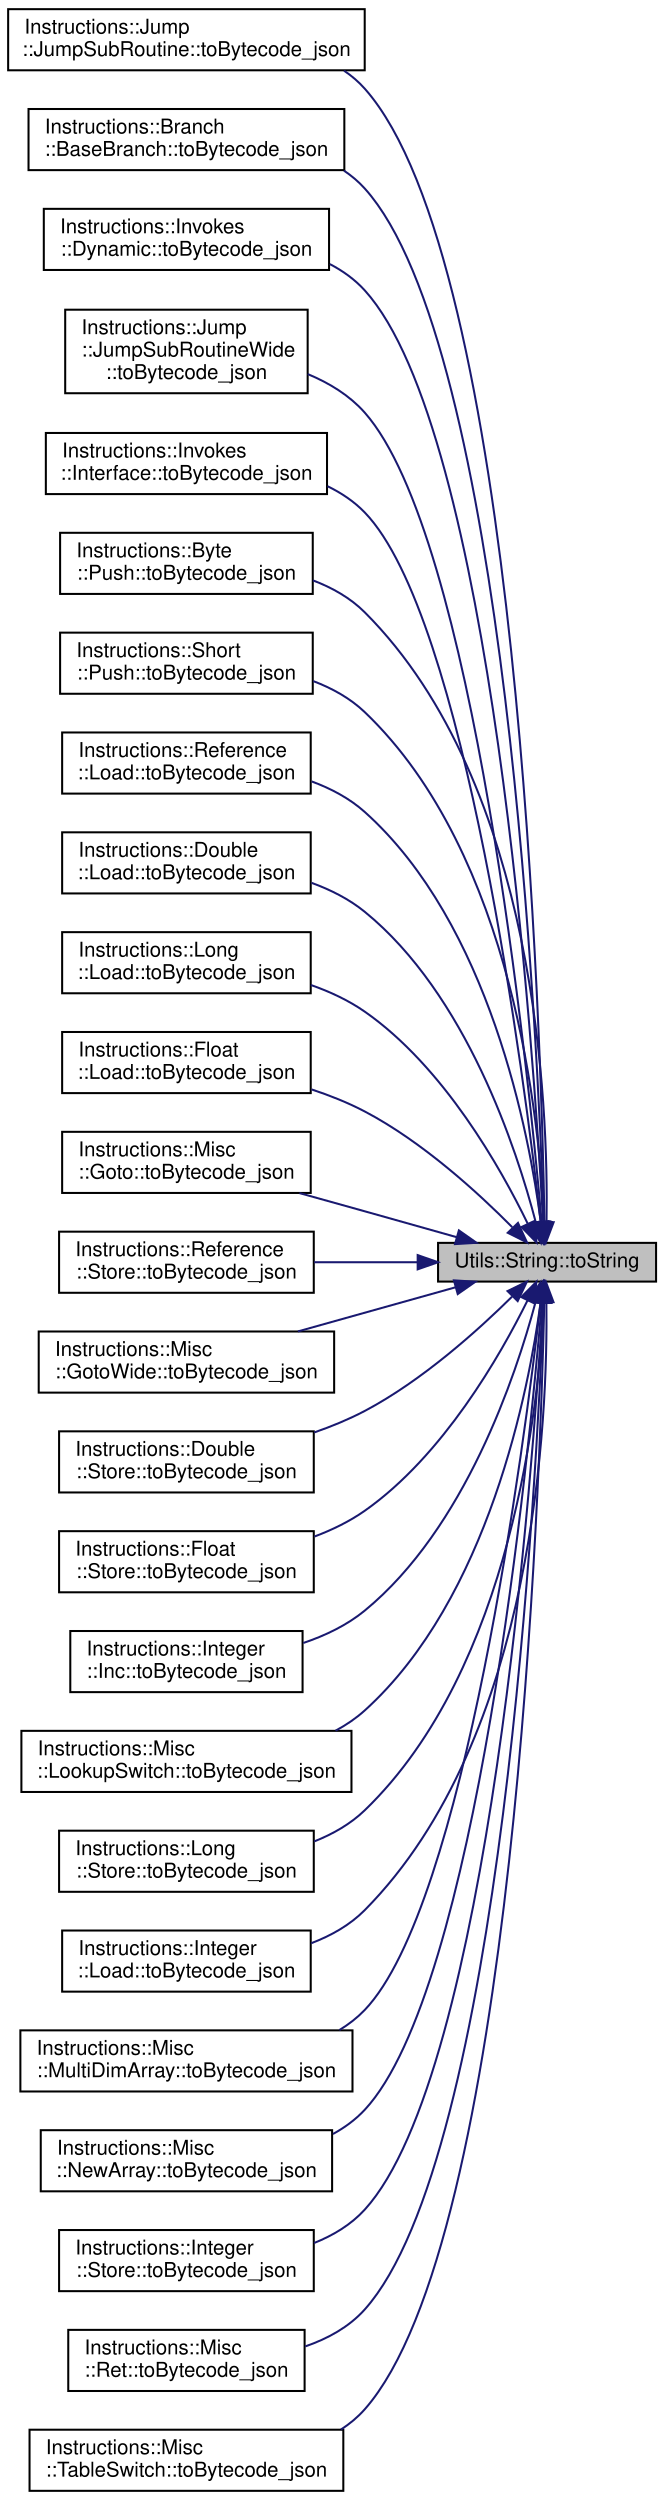
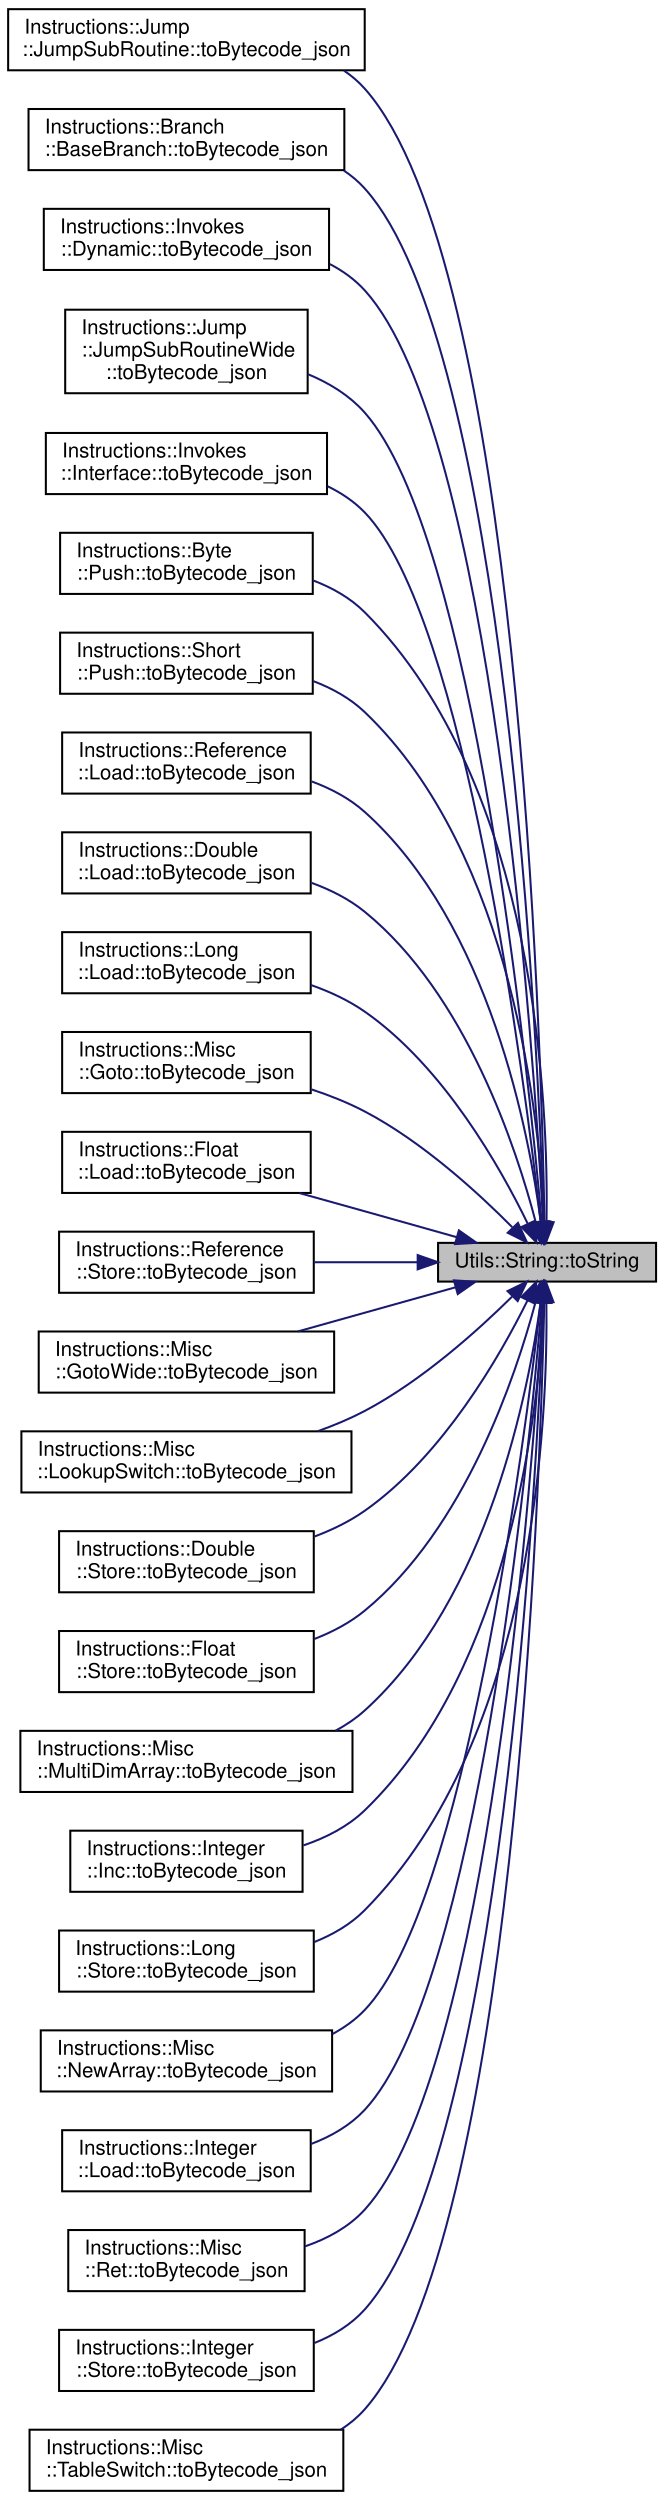
<svg xmlns="http://www.w3.org/2000/svg" xmlns:xlink="http://www.w3.org/1999/xlink" width="326pt" height="1227pt" viewBox="0.00 0.00 326.00 1227.00">
  <g id="graph0" class="graph" transform="scale(1 1) rotate(0) translate(4 1223)">
    <g id="node1" class="node">
      <g id="a_node1">
        <a xlink:title=" ">
          <polygon fill="#bfbfbf" stroke="black" points="211,-594 211,-613 318,-613 318,-594 211,-594" />
          <text text-anchor="middle" x="264.5" y="-601" font-family="Helvetica,sans-Serif" font-size="10.00">Utils::String::toString</text>
        </a>
      </g>
    </g>
    <g id="node2" class="node">
      <g id="a_node2">
        <a xlink:href="../../db/dc6/class_instructions_1_1_jump_1_1_jump_sub_routine.xhtml#a34e75652b82a24f433bda808797578f4" target="_top" xlink:title=" ">
          <polygon fill="none" stroke="black" points="0,-1188.5 0,-1218.5 175,-1218.5 175,-1188.5 0,-1188.5" />
          <text text-anchor="start" x="8" y="-1206.5" font-family="Helvetica,sans-Serif" font-size="10.00">Instructions::Jump</text>
          <text text-anchor="middle" x="87.5" y="-1195.5" font-family="Helvetica,sans-Serif" font-size="10.00">::JumpSubRoutine::toBytecode_json</text>
        </a>
      </g>
    </g>
    <g id="edge1" class="edge">
      <path fill="none" stroke="midnightblue" d="M263.244,-623.193C261.659,-714.344 250.549,-1094.45 175,-1179.5 171.999,-1182.88 168.567,-1185.8 164.842,-1188.32" />
      <polygon fill="midnightblue" stroke="midnightblue" points="266.744,-623.182 263.399,-613.129 259.745,-623.074 266.744,-623.182" />
    </g>
    <g id="node3" class="node">
      <g id="a_node3">
        <a xlink:href="../../d7/d51/class_instructions_1_1_branch_1_1_base_branch.xhtml#afd8c87a80492aea804057329ddbf4eb8" target="_top" xlink:title=" ">
          <polygon fill="none" stroke="black" points="10,-1139.5 10,-1169.5 165,-1169.5 165,-1139.5 10,-1139.5" />
          <text text-anchor="start" x="18" y="-1157.5" font-family="Helvetica,sans-Serif" font-size="10.00">Instructions::Branch</text>
          <text text-anchor="middle" x="87.5" y="-1146.5" font-family="Helvetica,sans-Serif" font-size="10.00">::BaseBranch::toBytecode_json</text>
        </a>
      </g>
    </g>
    <g id="edge2" class="edge">
      <path fill="none" stroke="midnightblue" d="M262.937,-623.138C260.069,-709.359 244.379,-1053.48 175,-1130.5 171.975,-1133.86 168.525,-1136.76 164.786,-1139.28" />
      <polygon fill="midnightblue" stroke="midnightblue" points="266.435,-623.237 263.249,-613.132 259.439,-623.018 266.435,-623.237" />
    </g>
    <g id="node4" class="node">
      <g id="a_node4">
        <a xlink:href="../../d0/df5/class_instructions_1_1_invokes_1_1_dynamic.xhtml#a1adee1a0ccff9a646b6254be03938f1e" target="_top" xlink:title=" ">
          <polygon fill="none" stroke="black" points="17.5,-1090.5 17.5,-1120.5 157.5,-1120.5 157.5,-1090.5 17.5,-1090.5" />
          <text text-anchor="start" x="25.5" y="-1108.5" font-family="Helvetica,sans-Serif" font-size="10.00">Instructions::Invokes</text>
          <text text-anchor="middle" x="87.5" y="-1097.5" font-family="Helvetica,sans-Serif" font-size="10.00">::Dynamic::toBytecode_json</text>
        </a>
      </g>
    </g>
    <g id="edge3" class="edge">
      <path fill="none" stroke="midnightblue" d="M262.503,-623.804C258.071,-705.814 237.546,-1011.51 175,-1080.5 170.17,-1085.83 164.283,-1090.05 157.875,-1093.39" />
      <polygon fill="midnightblue" stroke="midnightblue" points="266.02,-623.55 263.043,-613.383 259.03,-623.188 266.02,-623.55" />
    </g>
    <g id="node5" class="node">
      <g id="a_node5">
        <a xlink:href="../../dd/d80/class_instructions_1_1_jump_1_1_jump_sub_routine_wide.xhtml#a4435ecbd600f2345663bf7ed1f2fef92" target="_top" xlink:title=" ">
          <polygon fill="none" stroke="black" points="28,-1030 28,-1071 147,-1071 147,-1030 28,-1030" />
          <text text-anchor="start" x="36" y="-1059" font-family="Helvetica,sans-Serif" font-size="10.00">Instructions::Jump</text>
          <text text-anchor="start" x="36" y="-1048" font-family="Helvetica,sans-Serif" font-size="10.00">::JumpSubRoutineWide</text>
          <text text-anchor="middle" x="87.5" y="-1037" font-family="Helvetica,sans-Serif" font-size="10.00">::toBytecode_json</text>
        </a>
      </g>
    </g>
    <g id="edge4" class="edge">
      <path fill="none" stroke="midnightblue" d="M261.83,-623.516C255.217,-698.254 228.571,-959.794 175,-1020.5 167.533,-1028.96 157.554,-1035.04 147.031,-1039.4" />
      <polygon fill="midnightblue" stroke="midnightblue" points="265.349,-623.448 262.721,-613.185 258.375,-622.847 265.349,-623.448" />
    </g>
    <g id="node6" class="node">
      <g id="a_node6">
        <a xlink:href="../../d9/d12/class_instructions_1_1_invokes_1_1_interface.xhtml#aa58617014822656335543b375c73797f" target="_top" xlink:title=" ">
          <polygon fill="none" stroke="black" points="18.5,-980.5 18.5,-1010.5 156.5,-1010.5 156.5,-980.5 18.5,-980.5" />
          <text text-anchor="start" x="26.5" y="-998.5" font-family="Helvetica,sans-Serif" font-size="10.00">Instructions::Invokes</text>
          <text text-anchor="middle" x="87.5" y="-987.5" font-family="Helvetica,sans-Serif" font-size="10.00">::Interface::toBytecode_json</text>
        </a>
      </g>
    </g>
    <g id="edge5" class="edge">
      <path fill="none" stroke="midnightblue" d="M261.356,-623.448C253.54,-692.563 224.414,-920.344 175,-971.5 169.803,-976.88 163.514,-981.087 156.724,-984.371" />
      <polygon fill="midnightblue" stroke="midnightblue" points="264.879,-623.435 262.499,-613.111 257.921,-622.666 264.879,-623.435" />
    </g>
    <g id="node7" class="node">
      <g id="a_node7">
        <a xlink:href="../../d8/deb/class_instructions_1_1_byte_1_1_push.xhtml#afb7661133a4a422576968cc5460cf161" target="_top" xlink:title=" ">
          <polygon fill="none" stroke="black" points="25.5,-931.5 25.5,-961.5 149.5,-961.5 149.5,-931.5 25.5,-931.5" />
          <text text-anchor="start" x="33.5" y="-949.5" font-family="Helvetica,sans-Serif" font-size="10.00">Instructions::Byte</text>
          <text text-anchor="middle" x="87.5" y="-938.5" font-family="Helvetica,sans-Serif" font-size="10.00">::Push::toBytecode_json</text>
        </a>
      </g>
    </g>
    <g id="edge6" class="edge">
      <path fill="none" stroke="midnightblue" d="M264.24,-623.493C265.157,-679.211 259.798,-837.7 175,-922.5 167.947,-929.553 159.015,-934.579 149.583,-938.152" />
      <polygon fill="midnightblue" stroke="midnightblue" points="267.732,-623.133 263.975,-613.227 260.734,-623.314 267.732,-623.133" />
    </g>
    <g id="node8" class="node">
      <g id="a_node8">
        <a xlink:href="../../d1/dcc/class_instructions_1_1_short_1_1_push.xhtml#a92f2a3cd6fc67228618b3d2b12211621" target="_top" xlink:title=" ">
          <polygon fill="none" stroke="black" points="25.5,-882.5 25.5,-912.5 149.5,-912.5 149.5,-882.5 25.5,-882.5" />
          <text text-anchor="start" x="33.5" y="-900.5" font-family="Helvetica,sans-Serif" font-size="10.00">Instructions::Short</text>
          <text text-anchor="middle" x="87.5" y="-889.5" font-family="Helvetica,sans-Serif" font-size="10.00">::Push::toBytecode_json</text>
        </a>
      </g>
    </g>
    <g id="edge7" class="edge">
      <path fill="none" stroke="midnightblue" d="M263.071,-623.041C260.894,-672.498 248.145,-803.651 175,-873.5 167.899,-880.281 159.055,-885.178 149.755,-888.707" />
      <polygon fill="midnightblue" stroke="midnightblue" points="266.569,-623.152 263.411,-613.039 259.573,-622.914 266.569,-623.152" />
    </g>
    <g id="node9" class="node">
      <g id="a_node9">
        <a xlink:href="../../db/d43/class_instructions_1_1_reference_1_1_load.xhtml#a411ab6c6e6caec1045ac81610dbeff7f" target="_top" xlink:title=" ">
          <polygon fill="none" stroke="black" points="26.5,-833.5 26.5,-863.5 148.5,-863.5 148.5,-833.5 26.5,-833.5" />
          <text text-anchor="start" x="34.5" y="-851.5" font-family="Helvetica,sans-Serif" font-size="10.00">Instructions::Reference</text>
          <text text-anchor="middle" x="87.5" y="-840.5" font-family="Helvetica,sans-Serif" font-size="10.00">::Load::toBytecode_json</text>
        </a>
      </g>
    </g>
    <g id="edge8" class="edge">
      <path fill="none" stroke="midnightblue" d="M261.421,-623.2C255.802,-666.319 236.335,-769.58 175,-824.5 167.569,-831.154 158.448,-835.98 148.945,-839.478" />
      <polygon fill="midnightblue" stroke="midnightblue" points="264.91,-623.503 262.616,-613.159 257.959,-622.675 264.91,-623.503" />
    </g>
    <g id="node10" class="node">
      <g id="a_node10">
        <a xlink:href="../../d8/d24/class_instructions_1_1_double_1_1_load.xhtml#a9d9600a7d5ed7033715d92fd5f78ff06" target="_top" xlink:title=" ">
          <polygon fill="none" stroke="black" points="26.5,-784.5 26.5,-814.5 148.5,-814.5 148.5,-784.5 26.5,-784.5" />
          <text text-anchor="start" x="34.5" y="-802.5" font-family="Helvetica,sans-Serif" font-size="10.00">Instructions::Double</text>
          <text text-anchor="middle" x="87.5" y="-791.5" font-family="Helvetica,sans-Serif" font-size="10.00">::Load::toBytecode_json</text>
        </a>
      </g>
    </g>
    <g id="edge9" class="edge">
      <path fill="none" stroke="midnightblue" d="M258.946,-623.137C249.604,-658.959 224.826,-734.95 175,-775.5 167.385,-781.697 158.279,-786.298 148.878,-789.713" />
      <polygon fill="midnightblue" stroke="midnightblue" points="262.447,-623.562 261.449,-613.014 255.651,-621.882 262.447,-623.562" />
    </g>
    <g id="node11" class="node">
      <g id="a_node11">
        <a xlink:href="../../d9/db2/class_instructions_1_1_long_1_1_load.xhtml#ade51fa26cd9b1f5761fb1892489261c7" target="_top" xlink:title=" ">
          <polygon fill="none" stroke="black" points="26.5,-735.5 26.5,-765.5 148.5,-765.5 148.5,-735.5 26.5,-735.5" />
          <text text-anchor="start" x="34.5" y="-753.5" font-family="Helvetica,sans-Serif" font-size="10.00">Instructions::Long</text>
          <text text-anchor="middle" x="87.5" y="-742.5" font-family="Helvetica,sans-Serif" font-size="10.00">::Load::toBytecode_json</text>
        </a>
      </g>
    </g>
    <g id="edge10" class="edge">
      <path fill="none" stroke="midnightblue" d="M255.003,-622.422C241.818,-649.608 213.844,-699.416 175,-726.5 167.074,-732.026 157.913,-736.284 148.581,-739.562" />
      <polygon fill="midnightblue" stroke="midnightblue" points="258.248,-623.746 259.324,-613.206 251.91,-620.774 258.248,-623.746" />
    </g>
    <g id="node12" class="node">
      <g id="a_node12">
-         <a xlink:href="../../da/d2a/class_instructions_1_1_float_1_1_load.xhtml#a4a369e431f4b78660d69e6c78cbd254d" target="_top" xlink:title=" ">
+         <a xlink:href="../../d9/da0/class_instructions_1_1_misc_1_1_goto.xhtml#afa9d244746b52683a1289bc43146fbc1" target="_top" xlink:title=" ">
          <polygon fill="none" stroke="black" points="26.5,-686.5 26.5,-716.5 148.5,-716.5 148.5,-686.5 26.5,-686.5" />
-           <text text-anchor="start" x="34.5" y="-704.5" font-family="Helvetica,sans-Serif" font-size="10.00">Instructions::Float</text>
-           <text text-anchor="middle" x="87.5" y="-693.5" font-family="Helvetica,sans-Serif" font-size="10.00">::Load::toBytecode_json</text>
+           <text text-anchor="start" x="34.5" y="-704.5" font-family="Helvetica,sans-Serif" font-size="10.00">Instructions::Misc</text>
+           <text text-anchor="middle" x="87.5" y="-693.5" font-family="Helvetica,sans-Serif" font-size="10.00">::Goto::toBytecode_json</text>
        </a>
      </g>
    </g>
    <g id="edge11" class="edge">
      <path fill="none" stroke="midnightblue" d="M247.418,-620.678C230.795,-637.47 203.344,-662.617 175,-677.5 166.859,-681.775 157.876,-685.354 148.872,-688.331" />
      <polygon fill="midnightblue" stroke="midnightblue" points="250.227,-622.809 254.666,-613.188 245.197,-617.941 250.227,-622.809" />
    </g>
    <g id="node13" class="node">
      <g id="a_node13">
-         <a xlink:href="../../d9/da0/class_instructions_1_1_misc_1_1_goto.xhtml#afa9d244746b52683a1289bc43146fbc1" target="_top" xlink:title=" ">
+         <a xlink:href="../../da/d2a/class_instructions_1_1_float_1_1_load.xhtml#a4a369e431f4b78660d69e6c78cbd254d" target="_top" xlink:title=" ">
          <polygon fill="none" stroke="black" points="26.5,-637.5 26.5,-667.5 148.5,-667.5 148.5,-637.5 26.5,-637.5" />
-           <text text-anchor="start" x="34.5" y="-655.5" font-family="Helvetica,sans-Serif" font-size="10.00">Instructions::Misc</text>
-           <text text-anchor="middle" x="87.5" y="-644.5" font-family="Helvetica,sans-Serif" font-size="10.00">::Goto::toBytecode_json</text>
+           <text text-anchor="start" x="34.5" y="-655.5" font-family="Helvetica,sans-Serif" font-size="10.00">Instructions::Float</text>
+           <text text-anchor="middle" x="87.5" y="-644.5" font-family="Helvetica,sans-Serif" font-size="10.00">::Load::toBytecode_json</text>
        </a>
      </g>
    </g>
    <g id="edge12" class="edge">
      <path fill="none" stroke="midnightblue" d="M220.242,-615.763C205.853,-619.831 189.74,-624.373 175,-628.5 164.645,-631.399 153.588,-634.479 142.959,-637.432" />
      <polygon fill="midnightblue" stroke="midnightblue" points="221.221,-619.124 229.891,-613.034 219.316,-612.388 221.221,-619.124" />
    </g>
    <g id="node14" class="node">
      <g id="a_node14">
        <a xlink:href="../../df/d9b/class_instructions_1_1_reference_1_1_store.xhtml#ad0759947fe116ba37b0193c8377c6068" target="_top" xlink:title=" ">
          <polygon fill="none" stroke="black" points="25,-588.5 25,-618.5 150,-618.5 150,-588.5 25,-588.5" />
          <text text-anchor="start" x="33" y="-606.5" font-family="Helvetica,sans-Serif" font-size="10.00">Instructions::Reference</text>
          <text text-anchor="middle" x="87.5" y="-595.5" font-family="Helvetica,sans-Serif" font-size="10.00">::Store::toBytecode_json</text>
        </a>
      </g>
    </g>
    <g id="edge13" class="edge">
      <path fill="none" stroke="midnightblue" d="M200.918,-603.5C184.429,-603.5 166.652,-603.5 150.21,-603.5" />
      <polygon fill="midnightblue" stroke="midnightblue" points="200.994,-607 210.994,-603.5 200.994,-600 200.994,-607" />
    </g>
    <g id="node15" class="node">
      <g id="a_node15">
        <a xlink:href="../../d5/d81/class_instructions_1_1_misc_1_1_goto_wide.xhtml#af07c3295d6731e79c52e2a458efd0c4a" target="_top" xlink:title=" ">
          <polygon fill="none" stroke="black" points="15,-539.5 15,-569.5 160,-569.5 160,-539.5 15,-539.5" />
          <text text-anchor="start" x="23" y="-557.5" font-family="Helvetica,sans-Serif" font-size="10.00">Instructions::Misc</text>
          <text text-anchor="middle" x="87.5" y="-546.5" font-family="Helvetica,sans-Serif" font-size="10.00">::GotoWide::toBytecode_json</text>
        </a>
      </g>
    </g>
    <g id="edge14" class="edge">
      <path fill="none" stroke="midnightblue" d="M219.652,-591.222C196.165,-584.646 167.038,-576.491 142.203,-569.537" />
      <polygon fill="midnightblue" stroke="midnightblue" points="218.769,-594.61 229.343,-593.936 220.657,-587.869 218.769,-594.61" />
    </g>
    <g id="node16" class="node">
      <g id="a_node16">
-         <a xlink:href="../../d3/d3e/class_instructions_1_1_double_1_1_store.xhtml#a52498a5224fe484bf9a30b4bb0e82154" target="_top" xlink:title=" ">
-           <polygon fill="none" stroke="black" points="25,-490.5 25,-520.5 150,-520.5 150,-490.5 25,-490.5" />
-           <text text-anchor="start" x="33" y="-508.5" font-family="Helvetica,sans-Serif" font-size="10.00">Instructions::Double</text>
-           <text text-anchor="middle" x="87.5" y="-497.5" font-family="Helvetica,sans-Serif" font-size="10.00">::Store::toBytecode_json</text>
+         <a xlink:href="../../d6/ddc/class_instructions_1_1_misc_1_1_lookup_switch.xhtml#ae5d37274cfc43d30131adfd202e58b39" target="_top" xlink:title=" ">
+           <polygon fill="none" stroke="black" points="6.5,-490.5 6.5,-520.5 168.5,-520.5 168.5,-490.5 6.5,-490.5" />
+           <text text-anchor="start" x="14.5" y="-508.5" font-family="Helvetica,sans-Serif" font-size="10.00">Instructions::Misc</text>
+           <text text-anchor="middle" x="87.5" y="-497.5" font-family="Helvetica,sans-Serif" font-size="10.00">::LookupSwitch::toBytecode_json</text>
        </a>
      </g>
    </g>
    <g id="edge15" class="edge">
-       <path fill="none" stroke="midnightblue" d="M247.339,-586.628C230.655,-570.121 203.157,-545.357 175,-530.5 167.258,-526.415 158.764,-522.92 150.217,-519.954" />
+       <path fill="none" stroke="midnightblue" d="M247.339,-586.628C230.655,-570.121 203.157,-545.357 175,-530.5 167.811,-526.707 159.973,-523.423 152.047,-520.598" />
      <polygon fill="midnightblue" stroke="midnightblue" points="245.097,-589.338 254.617,-593.989 250.075,-584.417 245.097,-589.338" />
    </g>
    <g id="node17" class="node">
      <g id="a_node17">
-         <a xlink:href="../../d2/db2/class_instructions_1_1_float_1_1_store.xhtml#a65ac9fcf360aafd923c16446fa748002" target="_top" xlink:title=" ">
+         <a xlink:href="../../d3/d3e/class_instructions_1_1_double_1_1_store.xhtml#a52498a5224fe484bf9a30b4bb0e82154" target="_top" xlink:title=" ">
          <polygon fill="none" stroke="black" points="25,-441.5 25,-471.5 150,-471.5 150,-441.5 25,-441.5" />
-           <text text-anchor="start" x="33" y="-459.5" font-family="Helvetica,sans-Serif" font-size="10.00">Instructions::Float</text>
+           <text text-anchor="start" x="33" y="-459.5" font-family="Helvetica,sans-Serif" font-size="10.00">Instructions::Double</text>
          <text text-anchor="middle" x="87.5" y="-448.5" font-family="Helvetica,sans-Serif" font-size="10.00">::Store::toBytecode_json</text>
        </a>
      </g>
    </g>
    <g id="edge16" class="edge">
      <path fill="none" stroke="midnightblue" d="M254.923,-584.786C241.639,-557.89 213.544,-508.571 175,-481.5 167.581,-476.289 159.083,-472.156 150.376,-468.88" />
      <polygon fill="midnightblue" stroke="midnightblue" points="251.811,-586.39 259.28,-593.903 258.126,-583.371 251.811,-586.39" />
    </g>
    <g id="node18" class="node">
      <g id="a_node18">
-         <a xlink:href="../../dd/d7b/class_instructions_1_1_integer_1_1_inc.xhtml#a4c1f81ffe4463eb6b7aafee74f4fe5bb" target="_top" xlink:title=" ">
-           <polygon fill="none" stroke="black" points="30.5,-392.5 30.5,-422.5 144.5,-422.5 144.5,-392.5 30.5,-392.5" />
-           <text text-anchor="start" x="38.5" y="-410.5" font-family="Helvetica,sans-Serif" font-size="10.00">Instructions::Integer</text>
-           <text text-anchor="middle" x="87.5" y="-399.5" font-family="Helvetica,sans-Serif" font-size="10.00">::Inc::toBytecode_json</text>
+         <a xlink:href="../../d2/db2/class_instructions_1_1_float_1_1_store.xhtml#a65ac9fcf360aafd923c16446fa748002" target="_top" xlink:title=" ">
+           <polygon fill="none" stroke="black" points="25,-392.5 25,-422.5 150,-422.5 150,-392.5 25,-392.5" />
+           <text text-anchor="start" x="33" y="-410.5" font-family="Helvetica,sans-Serif" font-size="10.00">Instructions::Float</text>
+           <text text-anchor="middle" x="87.5" y="-399.5" font-family="Helvetica,sans-Serif" font-size="10.00">::Store::toBytecode_json</text>
        </a>
      </g>
    </g>
    <g id="edge17" class="edge">
-       <path fill="none" stroke="midnightblue" d="M258.735,-583.52C249.167,-547.781 224.196,-472.879 175,-432.5 166.3,-425.359 155.652,-420.258 144.839,-416.613" />
+       <path fill="none" stroke="midnightblue" d="M258.735,-583.52C249.167,-547.781 224.196,-472.879 175,-432.5 167.75,-426.549 159.147,-422.015 150.223,-418.56" />
      <polygon fill="midnightblue" stroke="midnightblue" points="255.455,-584.825 261.312,-593.654 262.24,-583.1 255.455,-584.825" />
    </g>
    <g id="node19" class="node">
      <g id="a_node19">
-         <a xlink:href="../../d6/ddc/class_instructions_1_1_misc_1_1_lookup_switch.xhtml#ae5d37274cfc43d30131adfd202e58b39" target="_top" xlink:title=" ">
-           <polygon fill="none" stroke="black" points="6.5,-343.5 6.5,-373.5 168.5,-373.5 168.5,-343.5 6.5,-343.5" />
-           <text text-anchor="start" x="14.5" y="-361.5" font-family="Helvetica,sans-Serif" font-size="10.00">Instructions::Misc</text>
-           <text text-anchor="middle" x="87.5" y="-350.5" font-family="Helvetica,sans-Serif" font-size="10.00">::LookupSwitch::toBytecode_json</text>
+         <a xlink:href="../../df/de0/class_instructions_1_1_misc_1_1_multi_dim_array.xhtml#a4b482239676e8e7d07f32b5983045815" target="_top" xlink:title=" ">
+           <polygon fill="none" stroke="black" points="6,-343.5 6,-373.5 169,-373.5 169,-343.5 6,-343.5" />
+           <text text-anchor="start" x="14" y="-361.5" font-family="Helvetica,sans-Serif" font-size="10.00">Instructions::Misc</text>
+           <text text-anchor="middle" x="87.5" y="-350.5" font-family="Helvetica,sans-Serif" font-size="10.00">::MultiDimArray::toBytecode_json</text>
        </a>
      </g>
    </g>
    <g id="edge18" class="edge">
      <path fill="none" stroke="midnightblue" d="M261.349,-583.935C255.585,-541.104 235.845,-438.484 175,-383.5 170.709,-379.622 165.851,-376.343 160.68,-373.57" />
      <polygon fill="midnightblue" stroke="midnightblue" points="257.881,-584.412 262.579,-593.908 264.829,-583.555 257.881,-584.412" />
    </g>
    <g id="node20" class="node">
      <g id="a_node20">
-         <a xlink:href="../../d0/d64/class_instructions_1_1_long_1_1_store.xhtml#a9f34f0bc093b998f982664b346b5cb56" target="_top" xlink:title=" ">
-           <polygon fill="none" stroke="black" points="25,-294.5 25,-324.5 150,-324.5 150,-294.5 25,-294.5" />
-           <text text-anchor="start" x="33" y="-312.5" font-family="Helvetica,sans-Serif" font-size="10.00">Instructions::Long</text>
-           <text text-anchor="middle" x="87.5" y="-301.5" font-family="Helvetica,sans-Serif" font-size="10.00">::Store::toBytecode_json</text>
+         <a xlink:href="../../dd/d7b/class_instructions_1_1_integer_1_1_inc.xhtml#a4c1f81ffe4463eb6b7aafee74f4fe5bb" target="_top" xlink:title=" ">
+           <polygon fill="none" stroke="black" points="30.5,-294.5 30.5,-324.5 144.5,-324.5 144.5,-294.5 30.5,-294.5" />
+           <text text-anchor="start" x="38.5" y="-312.5" font-family="Helvetica,sans-Serif" font-size="10.00">Instructions::Integer</text>
+           <text text-anchor="middle" x="87.5" y="-301.5" font-family="Helvetica,sans-Serif" font-size="10.00">::Inc::toBytecode_json</text>
        </a>
      </g>
    </g>
    <g id="edge19" class="edge">
-       <path fill="none" stroke="midnightblue" d="M262.986,-583.741C260.603,-534.316 247.401,-404.306 175,-334.5 168.023,-327.773 159.352,-322.838 150.216,-319.222" />
+       <path fill="none" stroke="midnightblue" d="M262.986,-583.741C260.603,-534.316 247.401,-404.306 175,-334.5 166.673,-326.471 155.932,-320.995 144.869,-317.267" />
      <polygon fill="midnightblue" stroke="midnightblue" points="259.489,-583.898 263.369,-593.757 266.484,-583.631 259.489,-583.898" />
    </g>
    <g id="node21" class="node">
      <g id="a_node21">
-         <a xlink:href="../../df/d58/class_instructions_1_1_integer_1_1_load.xhtml#a1c4fb1dccfdf4c888530a6b8335c24d1" target="_top" xlink:title=" ">
-           <polygon fill="none" stroke="black" points="26.5,-245.5 26.5,-275.5 148.5,-275.5 148.5,-245.5 26.5,-245.5" />
-           <text text-anchor="start" x="34.5" y="-263.5" font-family="Helvetica,sans-Serif" font-size="10.00">Instructions::Integer</text>
-           <text text-anchor="middle" x="87.5" y="-252.5" font-family="Helvetica,sans-Serif" font-size="10.00">::Load::toBytecode_json</text>
+         <a xlink:href="../../d0/d64/class_instructions_1_1_long_1_1_store.xhtml#a9f34f0bc093b998f982664b346b5cb56" target="_top" xlink:title=" ">
+           <polygon fill="none" stroke="black" points="25,-245.5 25,-275.5 150,-275.5 150,-245.5 25,-245.5" />
+           <text text-anchor="start" x="33" y="-263.5" font-family="Helvetica,sans-Serif" font-size="10.00">Instructions::Long</text>
+           <text text-anchor="middle" x="87.5" y="-252.5" font-family="Helvetica,sans-Serif" font-size="10.00">::Store::toBytecode_json</text>
        </a>
      </g>
    </g>
    <g id="edge20" class="edge">
-       <path fill="none" stroke="midnightblue" d="M264.171,-583.614C264.911,-528.187 259.132,-370.47 175,-285.5 167.741,-278.169 158.475,-272.956 148.721,-269.256" />
+       <path fill="none" stroke="midnightblue" d="M264.171,-583.614C264.911,-528.187 259.132,-370.47 175,-285.5 168.071,-278.502 159.314,-273.434 150.048,-269.77" />
      <polygon fill="midnightblue" stroke="midnightblue" points="260.667,-583.75 263.94,-593.826 267.666,-583.908 260.667,-583.75" />
    </g>
    <g id="node22" class="node">
      <g id="a_node22">
-         <a xlink:href="../../df/de0/class_instructions_1_1_misc_1_1_multi_dim_array.xhtml#a4b482239676e8e7d07f32b5983045815" target="_top" xlink:title=" ">
-           <polygon fill="none" stroke="black" points="6,-196.5 6,-226.5 169,-226.5 169,-196.5 6,-196.5" />
-           <text text-anchor="start" x="14" y="-214.5" font-family="Helvetica,sans-Serif" font-size="10.00">Instructions::Misc</text>
-           <text text-anchor="middle" x="87.5" y="-203.5" font-family="Helvetica,sans-Serif" font-size="10.00">::MultiDimArray::toBytecode_json</text>
+         <a xlink:href="../../d7/d61/class_instructions_1_1_misc_1_1_new_array.xhtml#a14e7dc289150cc0e854fda9ec9b78a7d" target="_top" xlink:title=" ">
+           <polygon fill="none" stroke="black" points="16,-196.5 16,-226.5 159,-226.5 159,-196.5 16,-196.5" />
+           <text text-anchor="start" x="24" y="-214.5" font-family="Helvetica,sans-Serif" font-size="10.00">Instructions::Misc</text>
+           <text text-anchor="middle" x="87.5" y="-203.5" font-family="Helvetica,sans-Serif" font-size="10.00">::NewArray::toBytecode_json</text>
        </a>
      </g>
    </g>
    <g id="edge21" class="edge">
-       <path fill="none" stroke="midnightblue" d="M261.329,-583.624C253.422,-514.758 224.029,-287.772 175,-236.5 171.327,-232.659 167.103,-229.397 162.541,-226.628" />
+       <path fill="none" stroke="midnightblue" d="M261.329,-583.624C253.422,-514.758 224.029,-287.772 175,-236.5 170.463,-231.755 165.086,-227.894 159.267,-224.755" />
      <polygon fill="midnightblue" stroke="midnightblue" points="257.891,-584.377 262.485,-593.924 264.848,-583.596 257.891,-584.377" />
    </g>
    <g id="node23" class="node">
      <g id="a_node23">
-         <a xlink:href="../../d7/d61/class_instructions_1_1_misc_1_1_new_array.xhtml#a14e7dc289150cc0e854fda9ec9b78a7d" target="_top" xlink:title=" ">
-           <polygon fill="none" stroke="black" points="16,-147.5 16,-177.5 159,-177.5 159,-147.5 16,-147.5" />
-           <text text-anchor="start" x="24" y="-165.5" font-family="Helvetica,sans-Serif" font-size="10.00">Instructions::Misc</text>
-           <text text-anchor="middle" x="87.5" y="-154.5" font-family="Helvetica,sans-Serif" font-size="10.00">::NewArray::toBytecode_json</text>
+         <a xlink:href="../../df/d58/class_instructions_1_1_integer_1_1_load.xhtml#a1c4fb1dccfdf4c888530a6b8335c24d1" target="_top" xlink:title=" ">
+           <polygon fill="none" stroke="black" points="26.5,-147.5 26.5,-177.5 148.5,-177.5 148.5,-147.5 26.5,-147.5" />
+           <text text-anchor="start" x="34.5" y="-165.5" font-family="Helvetica,sans-Serif" font-size="10.00">Instructions::Integer</text>
+           <text text-anchor="middle" x="87.5" y="-154.5" font-family="Helvetica,sans-Serif" font-size="10.00">::Load::toBytecode_json</text>
        </a>
      </g>
    </g>
    <g id="edge22" class="edge">
-       <path fill="none" stroke="midnightblue" d="M261.923,-583.441C255.642,-508.557 230.033,-246.63 175,-187.5 170.527,-182.694 165.193,-178.792 159.402,-175.627" />
+       <path fill="none" stroke="midnightblue" d="M261.923,-583.441C255.642,-508.557 230.033,-246.63 175,-187.5 167.865,-179.833 158.539,-174.467 148.659,-170.723" />
      <polygon fill="midnightblue" stroke="midnightblue" points="258.466,-584.111 262.766,-593.794 265.443,-583.543 258.466,-584.111" />
    </g>
    <g id="node24" class="node">
      <g id="a_node24">
-         <a xlink:href="../../d8/d87/class_instructions_1_1_integer_1_1_store.xhtml#ae6c1628ae73da11cfa125391f28661e7" target="_top" xlink:title=" ">
-           <polygon fill="none" stroke="black" points="25,-98.5 25,-128.5 150,-128.5 150,-98.5 25,-98.5" />
-           <text text-anchor="start" x="33" y="-116.5" font-family="Helvetica,sans-Serif" font-size="10.00">Instructions::Integer</text>
-           <text text-anchor="middle" x="87.5" y="-105.5" font-family="Helvetica,sans-Serif" font-size="10.00">::Store::toBytecode_json</text>
+         <a xlink:href="../../db/d2e/class_instructions_1_1_misc_1_1_ret.xhtml#a8eba3c872a2e267dfcba90a10531879c" target="_top" xlink:title=" ">
+           <polygon fill="none" stroke="black" points="29.5,-98.5 29.5,-128.5 145.5,-128.5 145.5,-98.5 29.5,-98.5" />
+           <text text-anchor="start" x="37.5" y="-116.5" font-family="Helvetica,sans-Serif" font-size="10.00">Instructions::Misc</text>
+           <text text-anchor="middle" x="87.5" y="-105.5" font-family="Helvetica,sans-Serif" font-size="10.00">::Ret::toBytecode_json</text>
        </a>
      </g>
    </g>
    <g id="edge23" class="edge">
-       <path fill="none" stroke="midnightblue" d="M262.427,-583.702C257.699,-503.737 236.181,-205.672 175,-138.5 168.263,-131.104 159.489,-125.843 150.116,-122.112" />
+       <path fill="none" stroke="midnightblue" d="M262.427,-583.702C257.699,-503.737 236.181,-205.672 175,-138.5 167.211,-129.948 156.697,-124.251 145.684,-120.473" />
      <polygon fill="midnightblue" stroke="midnightblue" points="258.942,-584.079 263.005,-593.864 265.931,-583.681 258.942,-584.079" />
    </g>
    <g id="node25" class="node">
      <g id="a_node25">
-         <a xlink:href="../../db/d2e/class_instructions_1_1_misc_1_1_ret.xhtml#a8eba3c872a2e267dfcba90a10531879c" target="_top" xlink:title=" ">
-           <polygon fill="none" stroke="black" points="29.5,-49.5 29.5,-79.5 145.5,-79.5 145.5,-49.5 29.5,-49.5" />
-           <text text-anchor="start" x="37.5" y="-67.5" font-family="Helvetica,sans-Serif" font-size="10.00">Instructions::Misc</text>
-           <text text-anchor="middle" x="87.5" y="-56.5" font-family="Helvetica,sans-Serif" font-size="10.00">::Ret::toBytecode_json</text>
+         <a xlink:href="../../d8/d87/class_instructions_1_1_integer_1_1_store.xhtml#ae6c1628ae73da11cfa125391f28661e7" target="_top" xlink:title=" ">
+           <polygon fill="none" stroke="black" points="25,-49.5 25,-79.5 150,-79.5 150,-49.5 25,-49.5" />
+           <text text-anchor="start" x="33" y="-67.5" font-family="Helvetica,sans-Serif" font-size="10.00">Instructions::Integer</text>
+           <text text-anchor="middle" x="87.5" y="-56.5" font-family="Helvetica,sans-Serif" font-size="10.00">::Store::toBytecode_json</text>
        </a>
      </g>
    </g>
    <g id="edge24" class="edge">
-       <path fill="none" stroke="midnightblue" d="M262.813,-583.555C259.475,-498.205 242.255,-164.655 175,-89.5 167.286,-80.88 156.804,-75.154 145.799,-71.37" />
+       <path fill="none" stroke="midnightblue" d="M262.813,-583.555C259.475,-498.205 242.255,-164.655 175,-89.5 168.328,-82.045 159.586,-76.755 150.226,-73.013" />
      <polygon fill="midnightblue" stroke="midnightblue" points="259.321,-583.839 263.189,-593.702 266.316,-583.58 259.321,-583.839" />
    </g>
    <g id="node26" class="node">
      <g id="a_node26">
        <a xlink:href="../../d6/dbf/class_instructions_1_1_misc_1_1_table_switch.xhtml#a4036d40cc38477a5f0c6996b82e5d31c" target="_top" xlink:title=" ">
          <polygon fill="none" stroke="black" points="10.5,-0.5 10.5,-30.5 164.5,-30.5 164.5,-0.5 10.5,-0.5" />
          <text text-anchor="start" x="18.5" y="-18.5" font-family="Helvetica,sans-Serif" font-size="10.00">Instructions::Misc</text>
          <text text-anchor="middle" x="87.5" y="-7.5" font-family="Helvetica,sans-Serif" font-size="10.00">::TableSwitch::toBytecode_json</text>
        </a>
      </g>
    </g>
    <g id="edge25" class="edge">
      <path fill="none" stroke="midnightblue" d="M263.138,-583.416C261.101,-492.898 248.351,-123.681 175,-40.5 171.588,-36.631 167.619,-33.344 163.292,-30.553" />
      <polygon fill="midnightblue" stroke="midnightblue" points="259.643,-583.739 263.348,-593.665 266.642,-583.595 259.643,-583.739" />
    </g>
  </g>
</svg>
